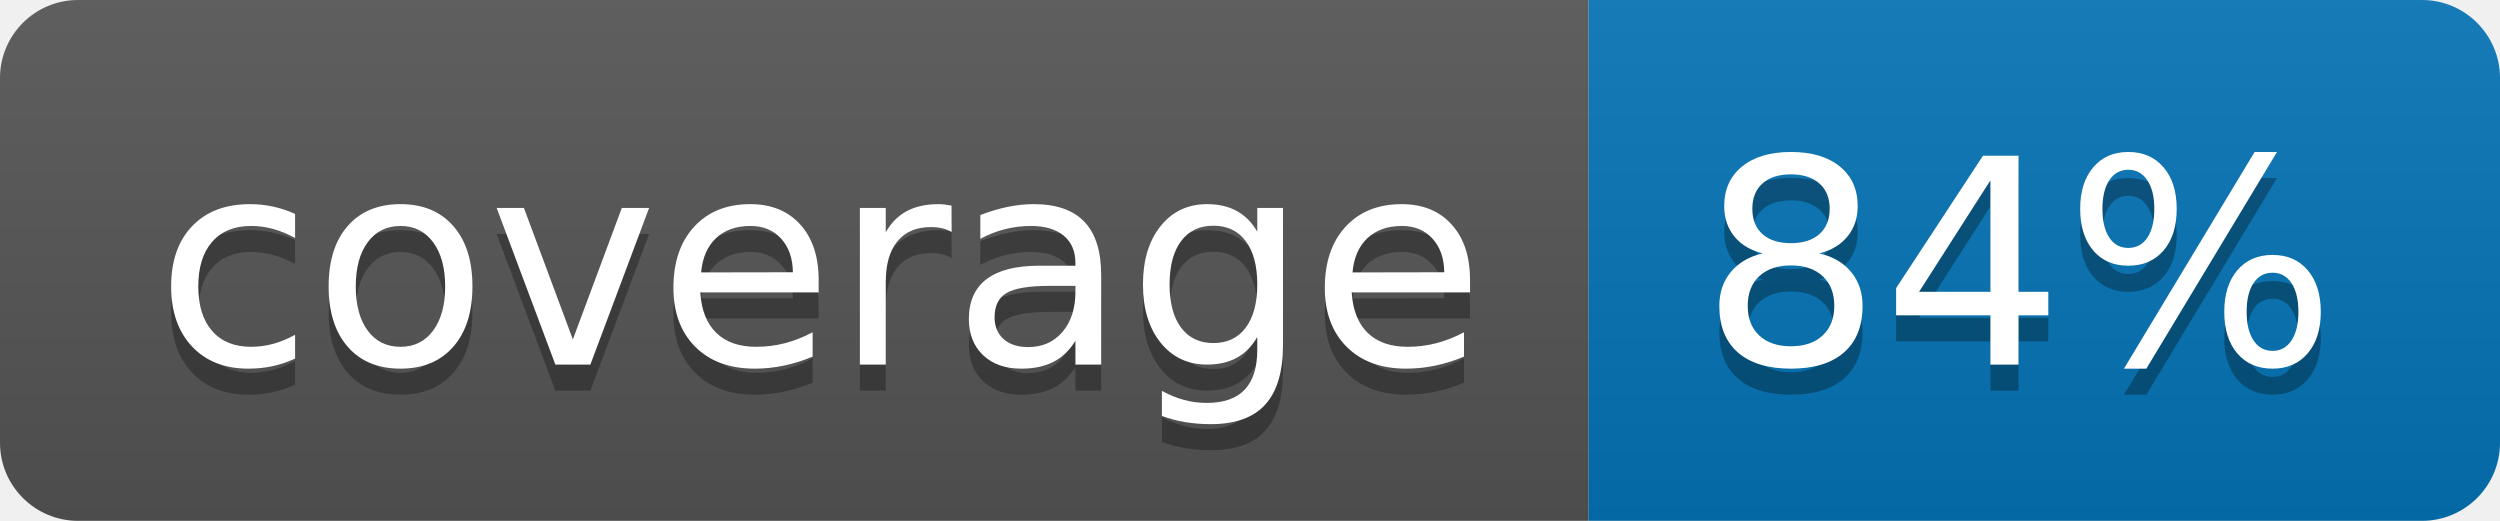
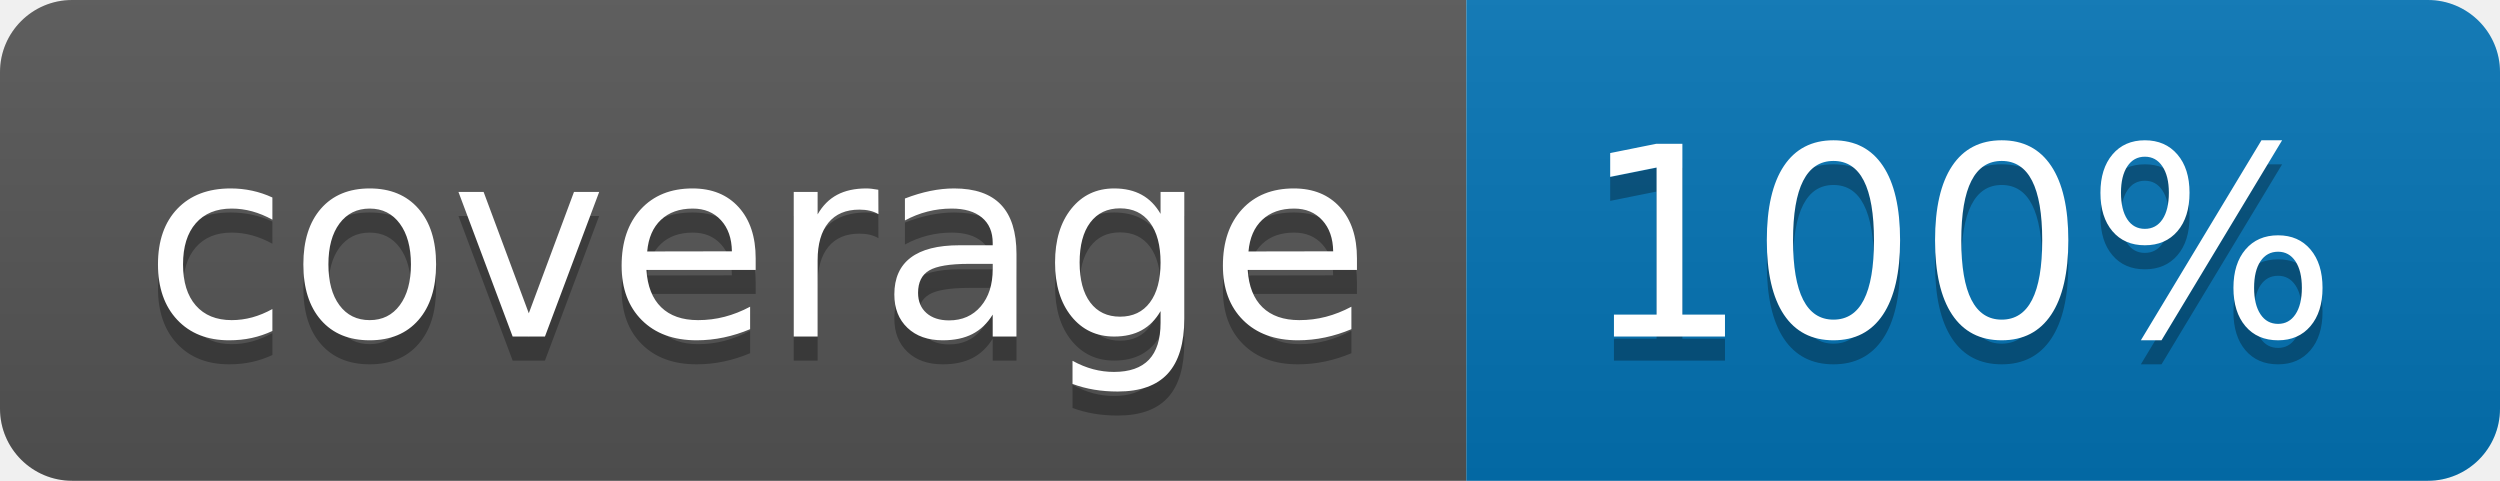
- <svg xmlns="http://www.w3.org/2000/svg" width="96" height="20">
+ <svg xmlns="http://www.w3.org/2000/svg" width="104" height="20">
  <linearGradient id="b" x2="0" y2="100%">
    <stop offset="0" stop-color="#bbb" stop-opacity=".1" />
    <stop offset="1" stop-opacity=".1" />
  </linearGradient>
  <clipPath id="a">
-     <rect width="96" height="20" rx="3" fill="#fff" />
+     <rect width="104" height="20" rx="3" fill="#fff" />
  </clipPath>
  <g clip-path="url(#a)">
    <path fill="#555" d="M0 0h61v20H0z" />
-     <path fill="#0374B5" d="M61 0h35v20H61z" />
-     <path fill="url(#b)" d="M0 0h96v20H0z" />
+     <path fill="#0374B5" d="M61 0h43v20H61z" />
+     <path fill="url(#b)" d="M0 0h104v20H0z" />
  </g>
  <g fill="#fff" text-anchor="middle" font-family="DejaVu Sans,Verdana,Geneva,sans-serif" font-size="110">
    <text x="315" y="150" fill="#010101" fill-opacity=".3" transform="scale(.1)" textLength="510">coverage</text>
    <text x="315" y="140" transform="scale(.1)" textLength="510">coverage</text>
-     <text x="775" y="150" fill="#010101" fill-opacity=".3" transform="scale(.1)" textLength="250">84%</text>
-     <text x="775" y="140" transform="scale(.1)" textLength="250">84%</text>
+     <text x="815" y="150" fill="#010101" fill-opacity=".3" transform="scale(.1)" textLength="330">100%</text>
+     <text x="815" y="140" transform="scale(.1)" textLength="330">100%</text>
  </g>
</svg>
